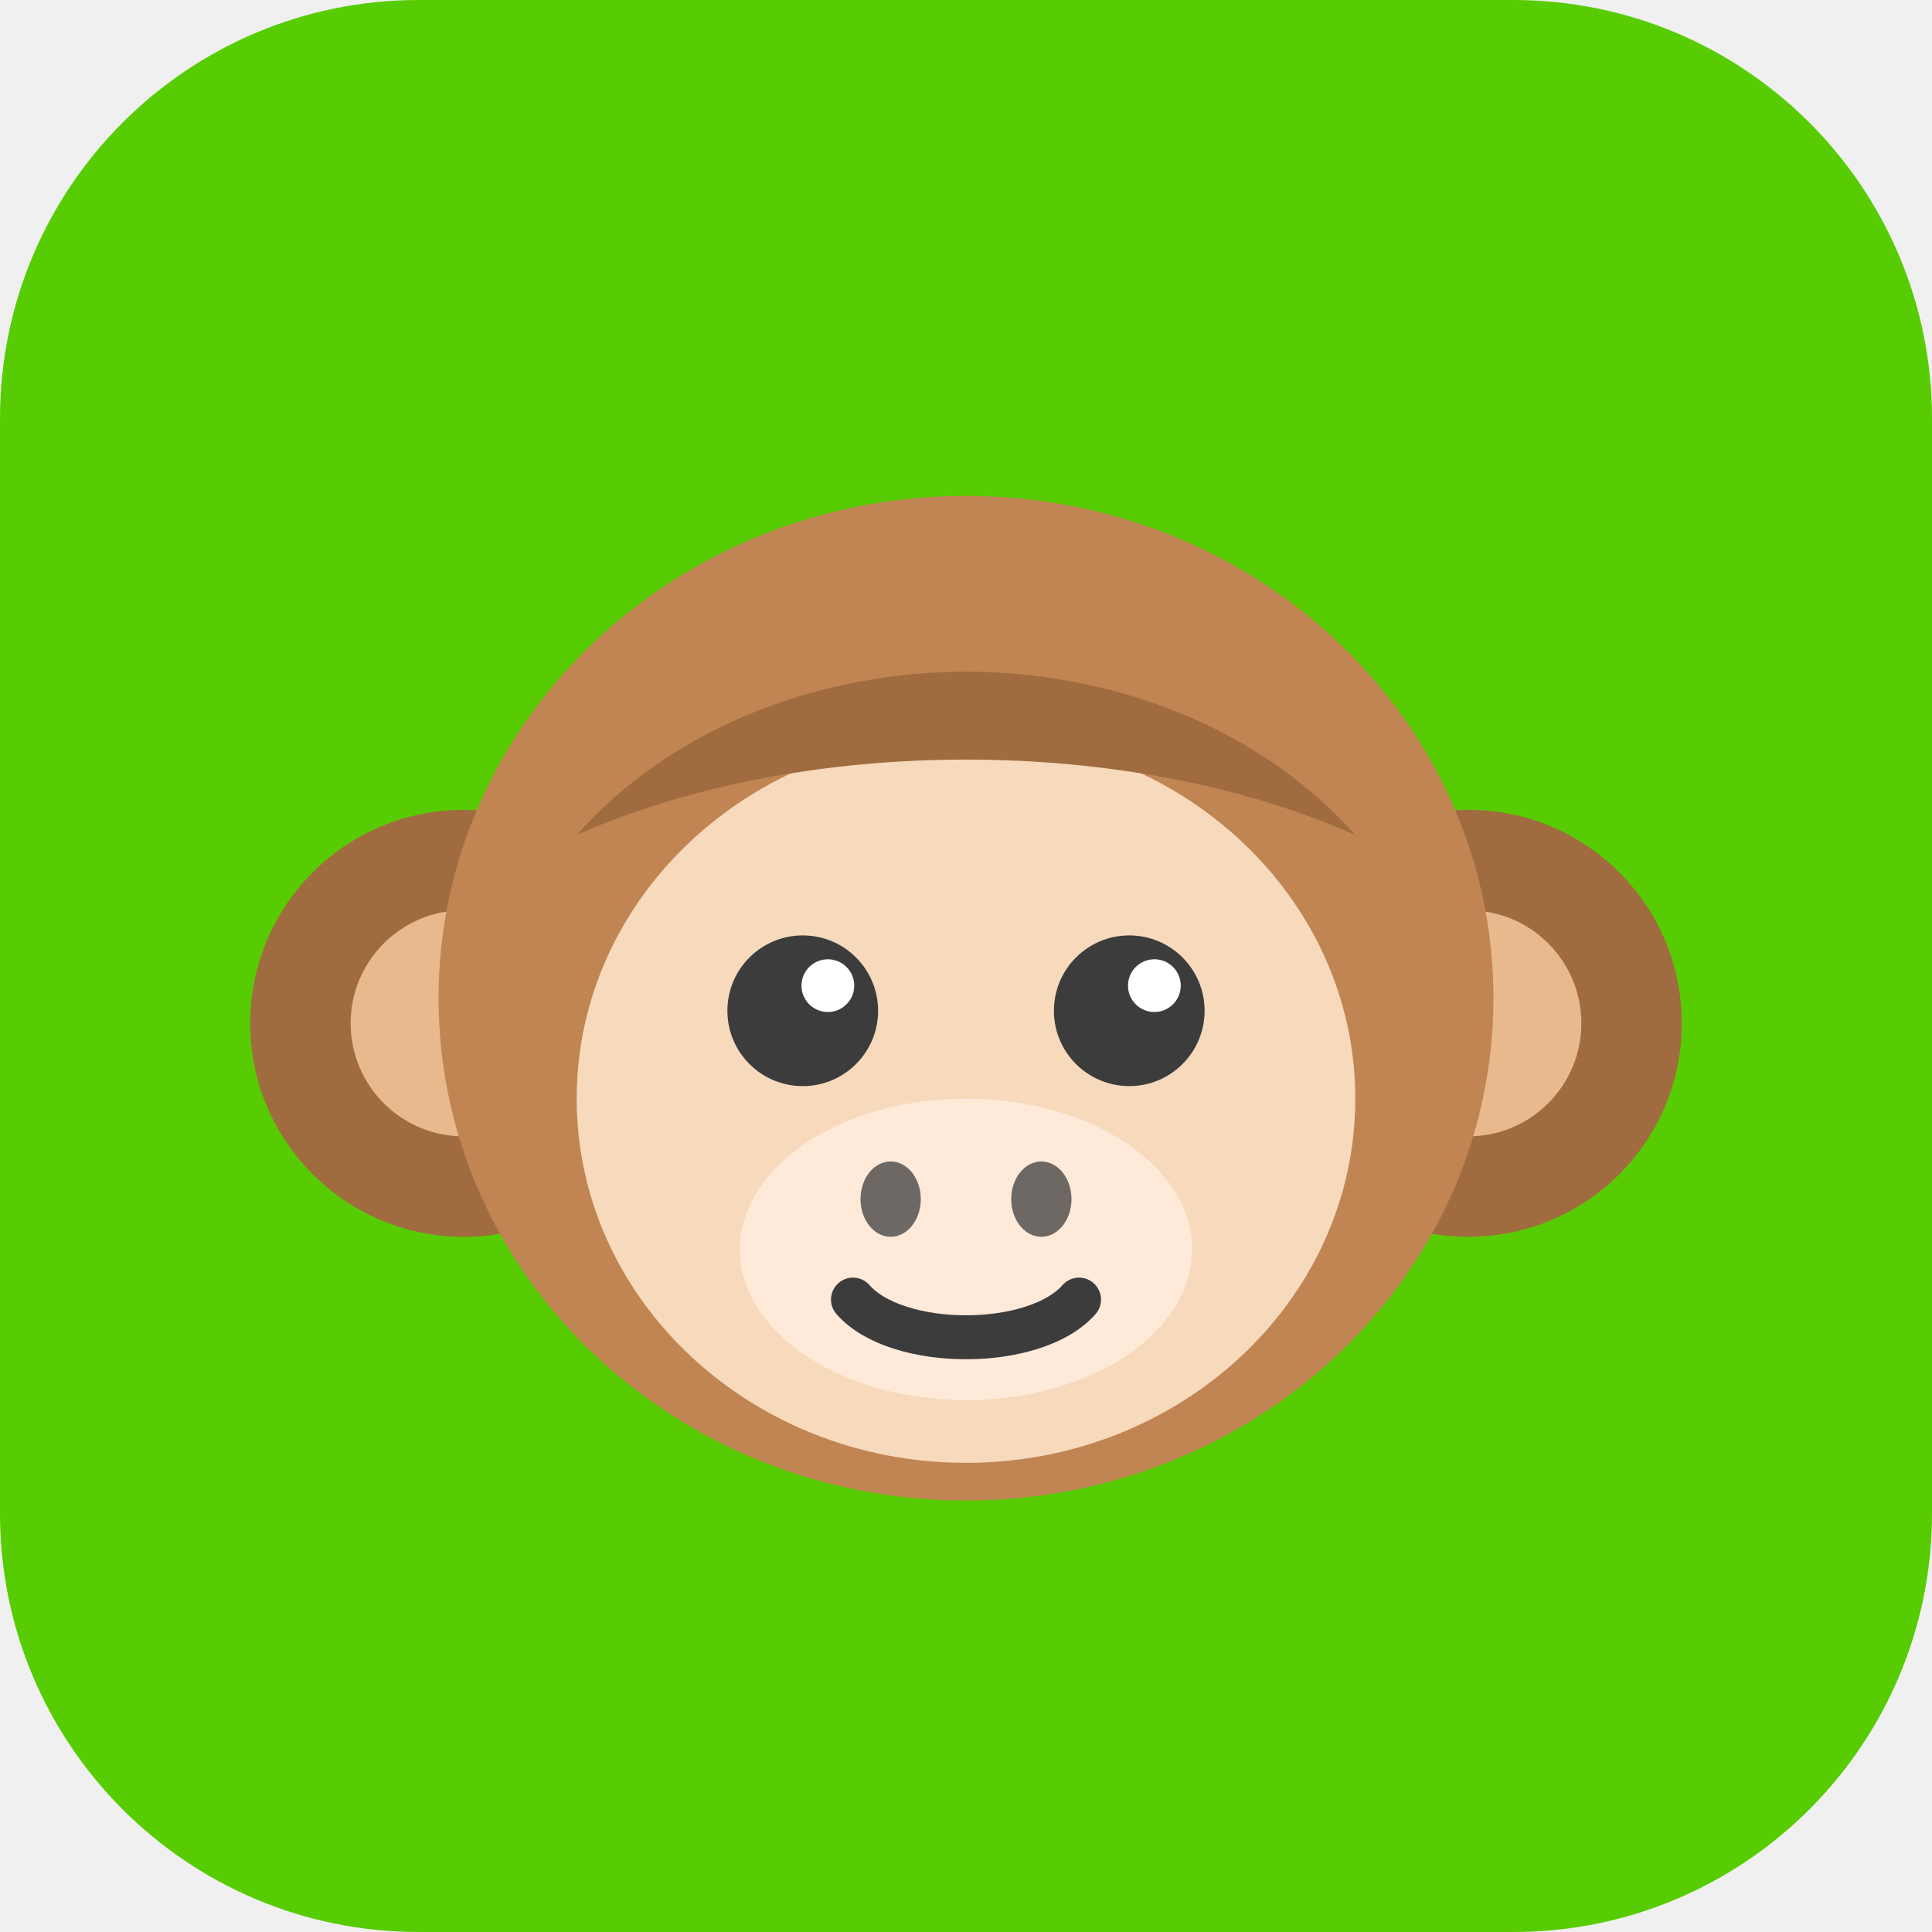
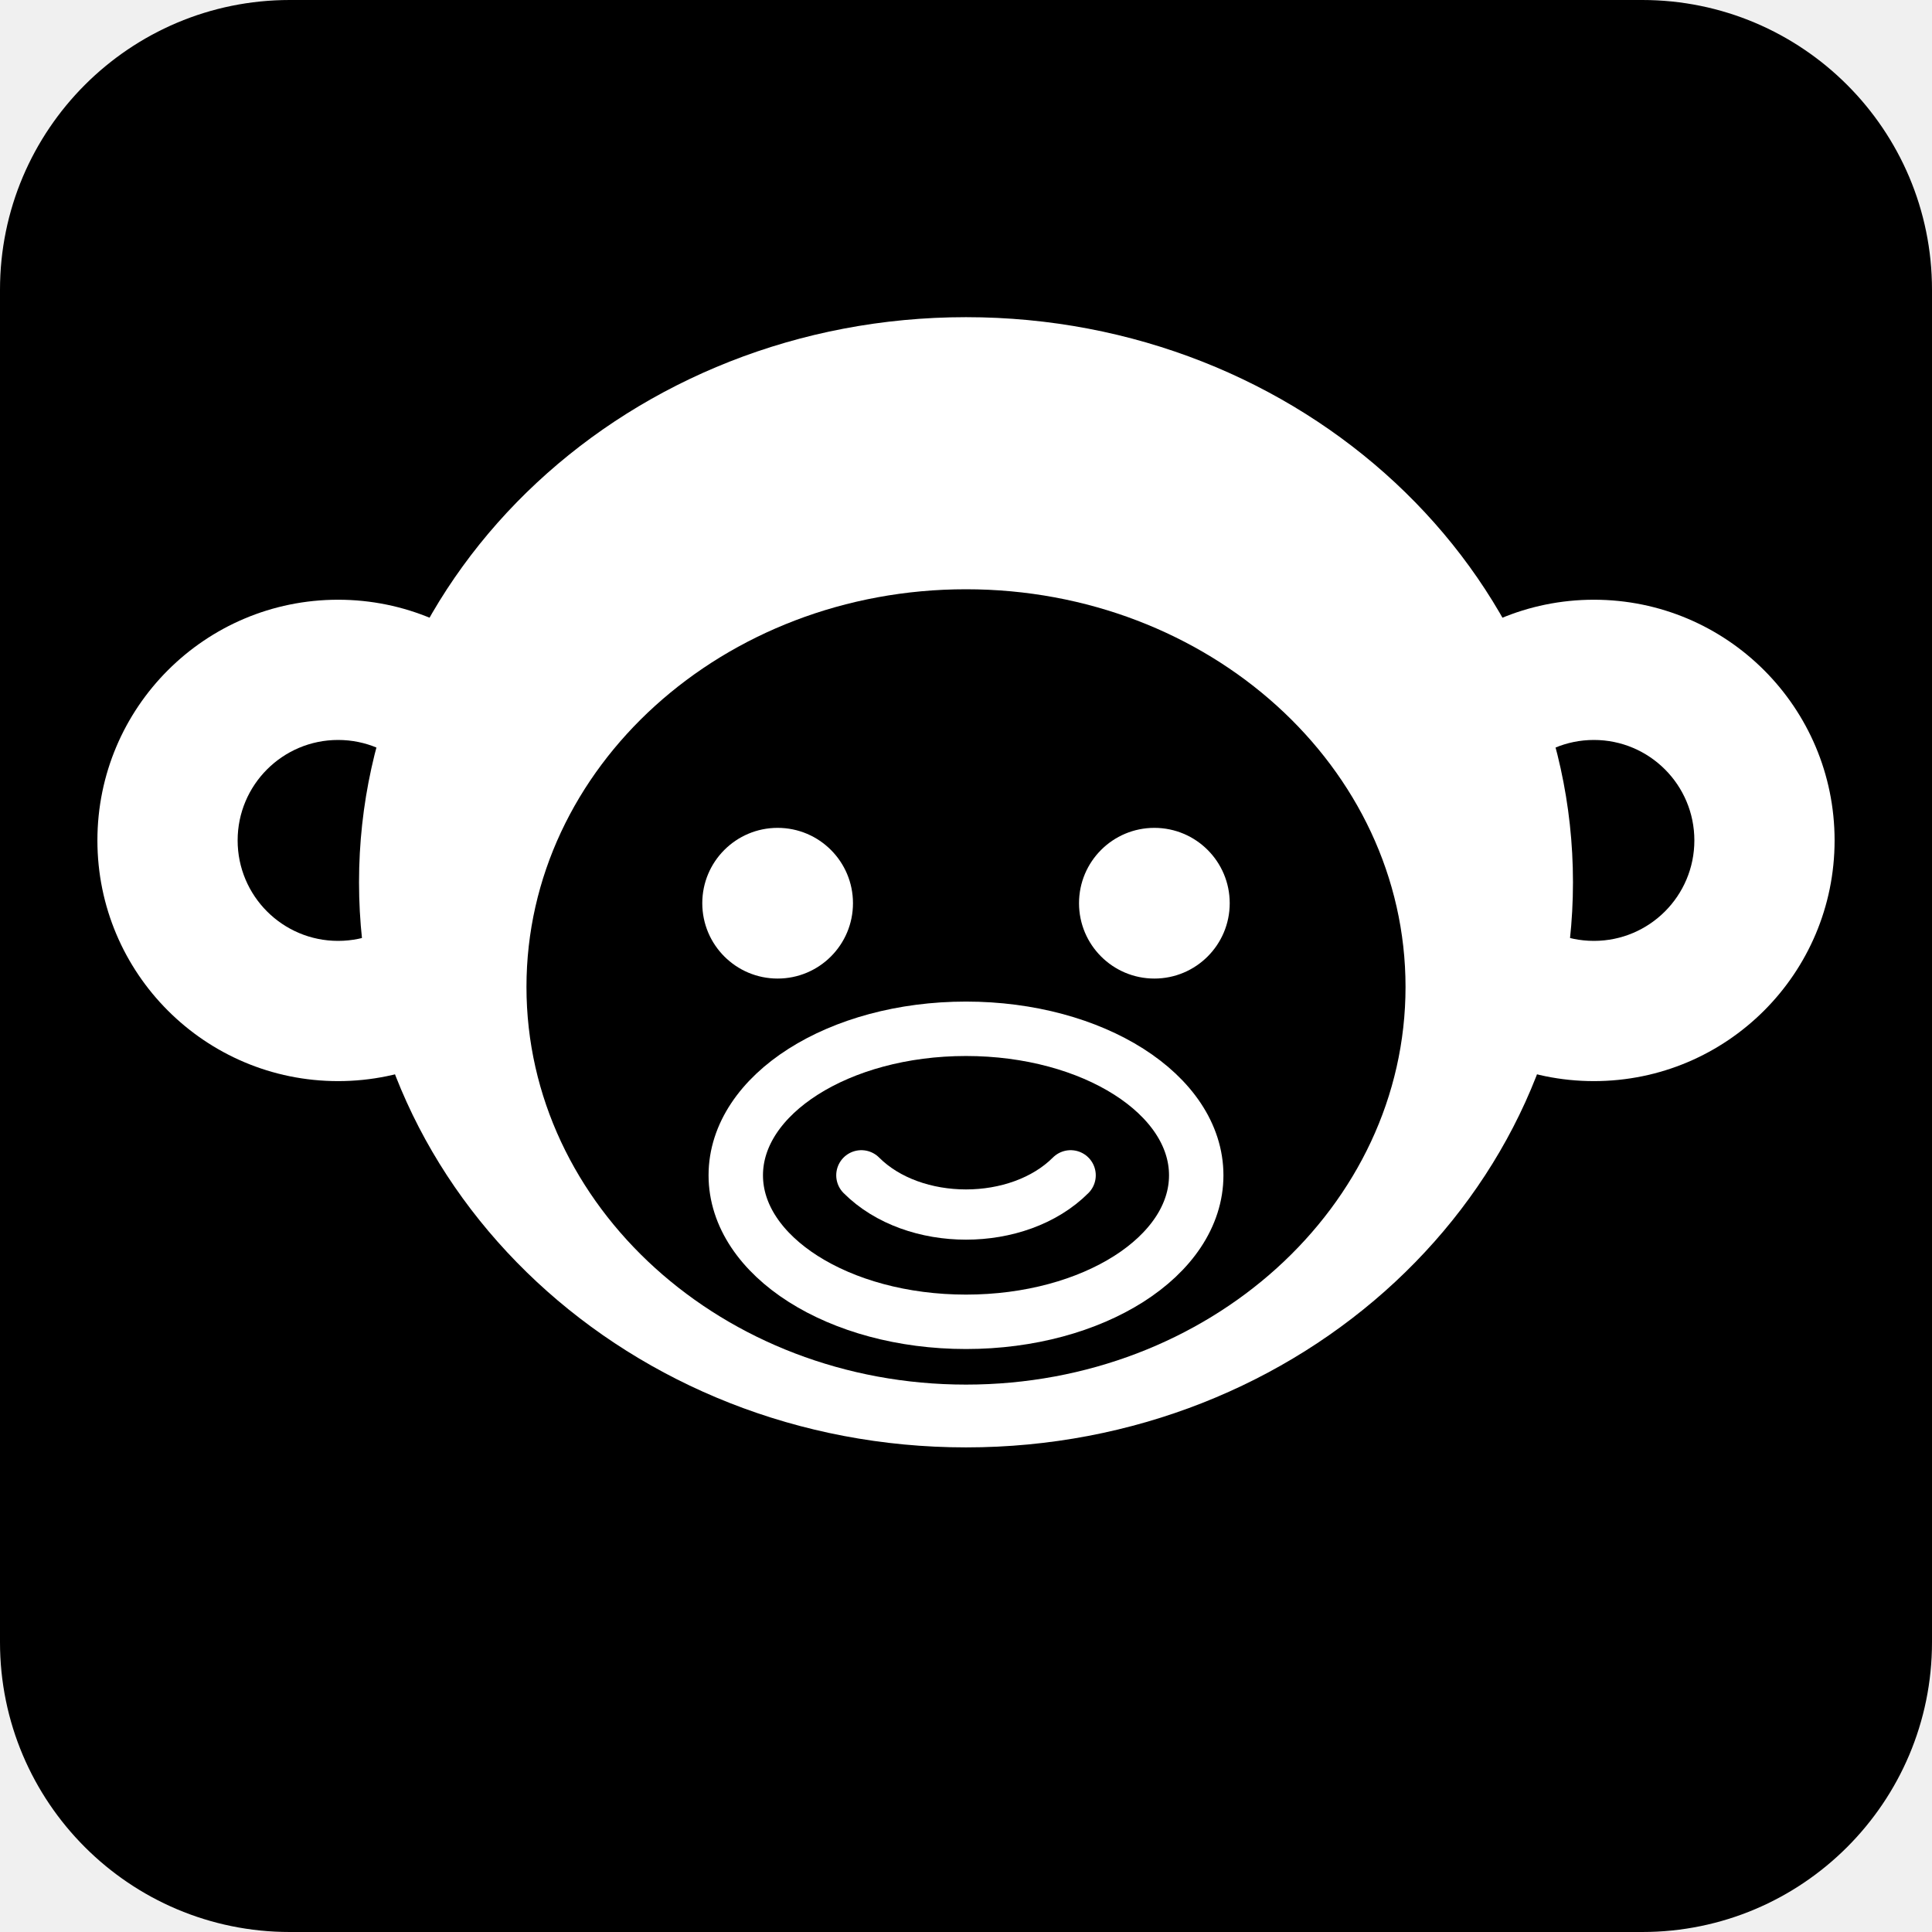
<svg xmlns="http://www.w3.org/2000/svg" viewBox="0 0 120 120" width="120" height="120">
-   <rect width="120" height="120" rx="26" fill="#58cc02" />
-   <g transform="translate(60 62) scale(0.78) translate(-60 -60)">
-     <circle cx="20" cy="62" r="17" fill="#a06c3f" />
-     <circle cx="20" cy="62" r="9" fill="#e8b98c" />
-     <circle cx="100" cy="62" r="17" fill="#a06c3f" />
-     <circle cx="100" cy="62" r="9" fill="#e8b98c" />
-     <ellipse cx="60" cy="60" rx="42" ry="40" fill="#c08552" />
-     <ellipse cx="60" cy="68" rx="31" ry="29" fill="#f7d9bc" />
-     <path d="M29 47c8-9 20-13 31-13s23 4 31 13c-9-4-20-6-31-6s-22 2-31 6z" fill="#a06c3f" />
-     <circle cx="47" cy="61" r="6" fill="#3c3c3c" />
-     <circle cx="73" cy="61" r="6" fill="#3c3c3c" />
-     <circle cx="49" cy="59" r="2.1" fill="#fff" />
-     <circle cx="75" cy="59" r="2.1" fill="#fff" />
-     <ellipse cx="60" cy="80" rx="18" ry="12" fill="#ffeada" />
-     <ellipse cx="54" cy="76" rx="2.4" ry="3" fill="#3c3c3c" opacity="0.75" />
-     <ellipse cx="66" cy="76" rx="2.4" ry="3" fill="#3c3c3c" opacity="0.75" />
-     <path d="M51 84c3.5 4 14.5 4 18 0" stroke="#3c3c3c" stroke-width="3.5" stroke-linecap="round" fill="none" />
+   <rect width="120" height="120" rx="18" fill="#000" />
+   <g transform="translate(60 60) scale(1.30) translate(-60 -46)">
+     <circle cx="30" cy="40" r="11.5" fill="#fff" />
+     <circle cx="30" cy="40" r="4.8" fill="#000" />
+     <circle cx="90" cy="40" r="11.5" fill="#fff" />
+     <circle cx="90" cy="40" r="4.8" fill="#000" />
+     <ellipse cx="60" cy="42" rx="29" ry="27" fill="#fff" />
+     <ellipse cx="60" cy="47" rx="21" ry="19" fill="#000" />
+     <circle cx="51" cy="43" r="3.6" fill="#fff" />
+     <circle cx="69" cy="43" r="3.6" fill="#fff" />
+     <ellipse cx="60" cy="56" rx="11" ry="7" fill="#000" stroke="#fff" stroke-width="2.6" />
+     <path d="M55 56c2.5 2.5 7.5 2.5 10 0" stroke="#fff" stroke-width="2.4" stroke-linecap="round" fill="none" />
  </g>
</svg>
